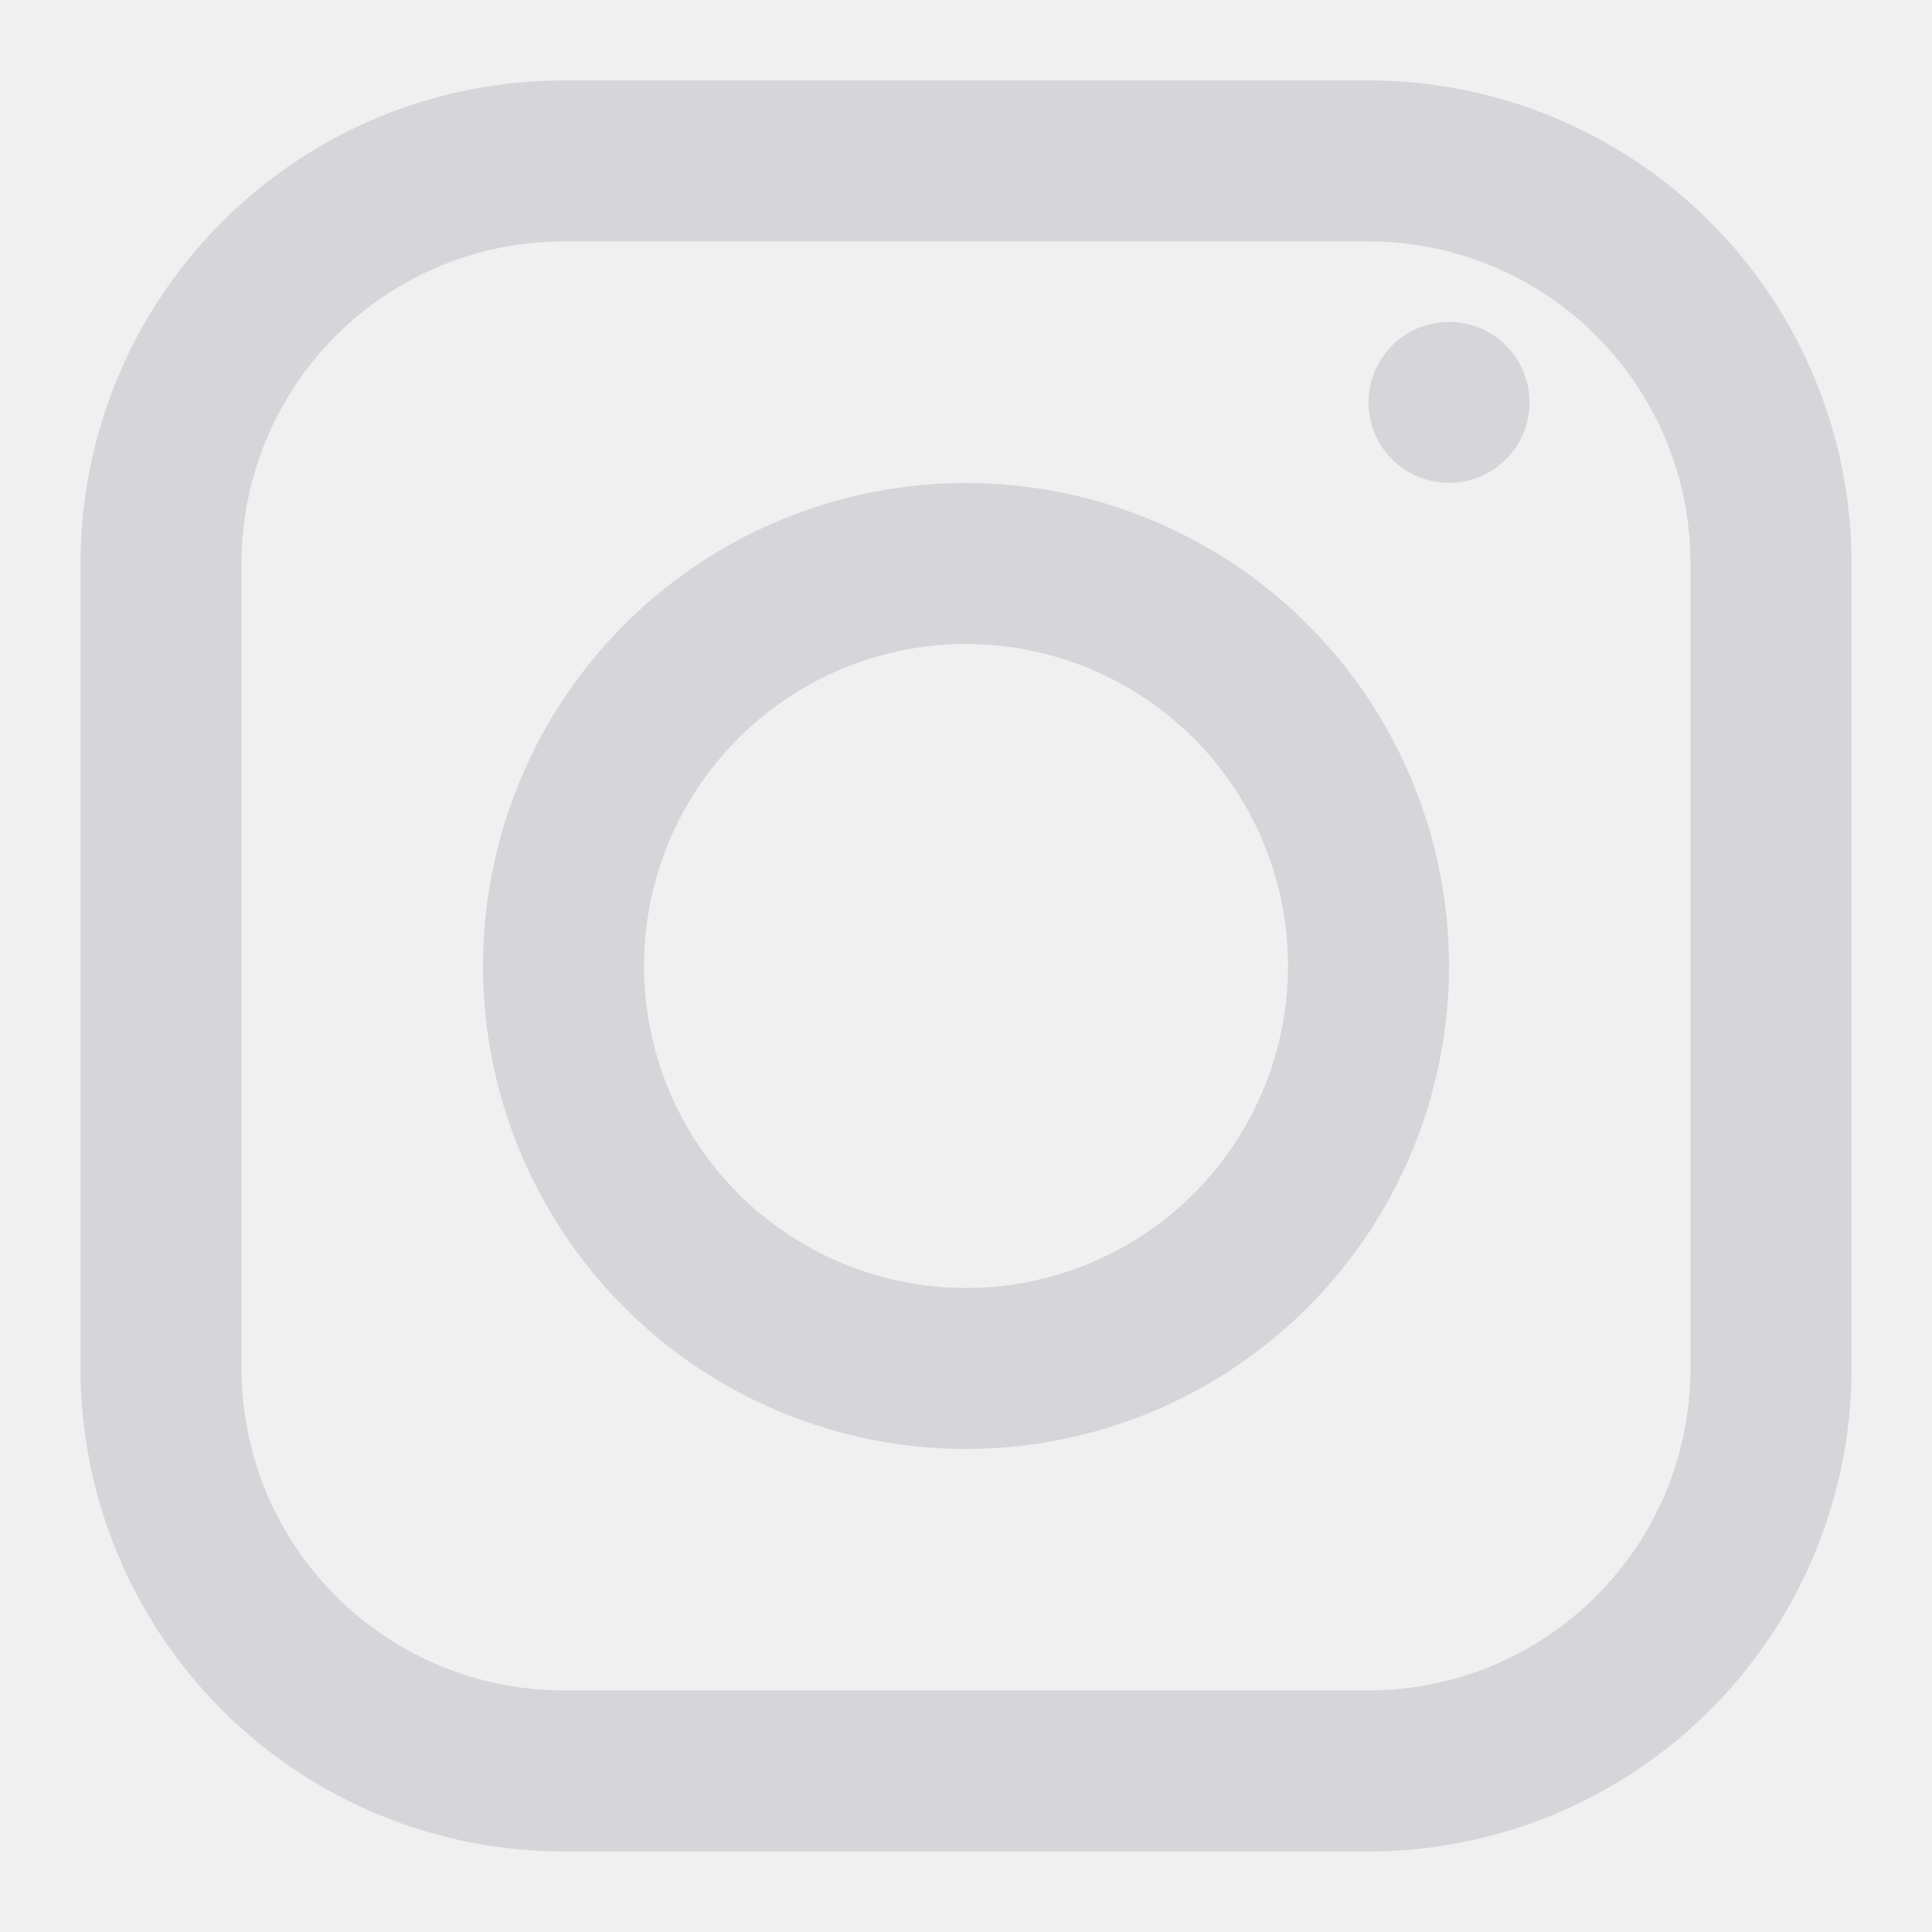
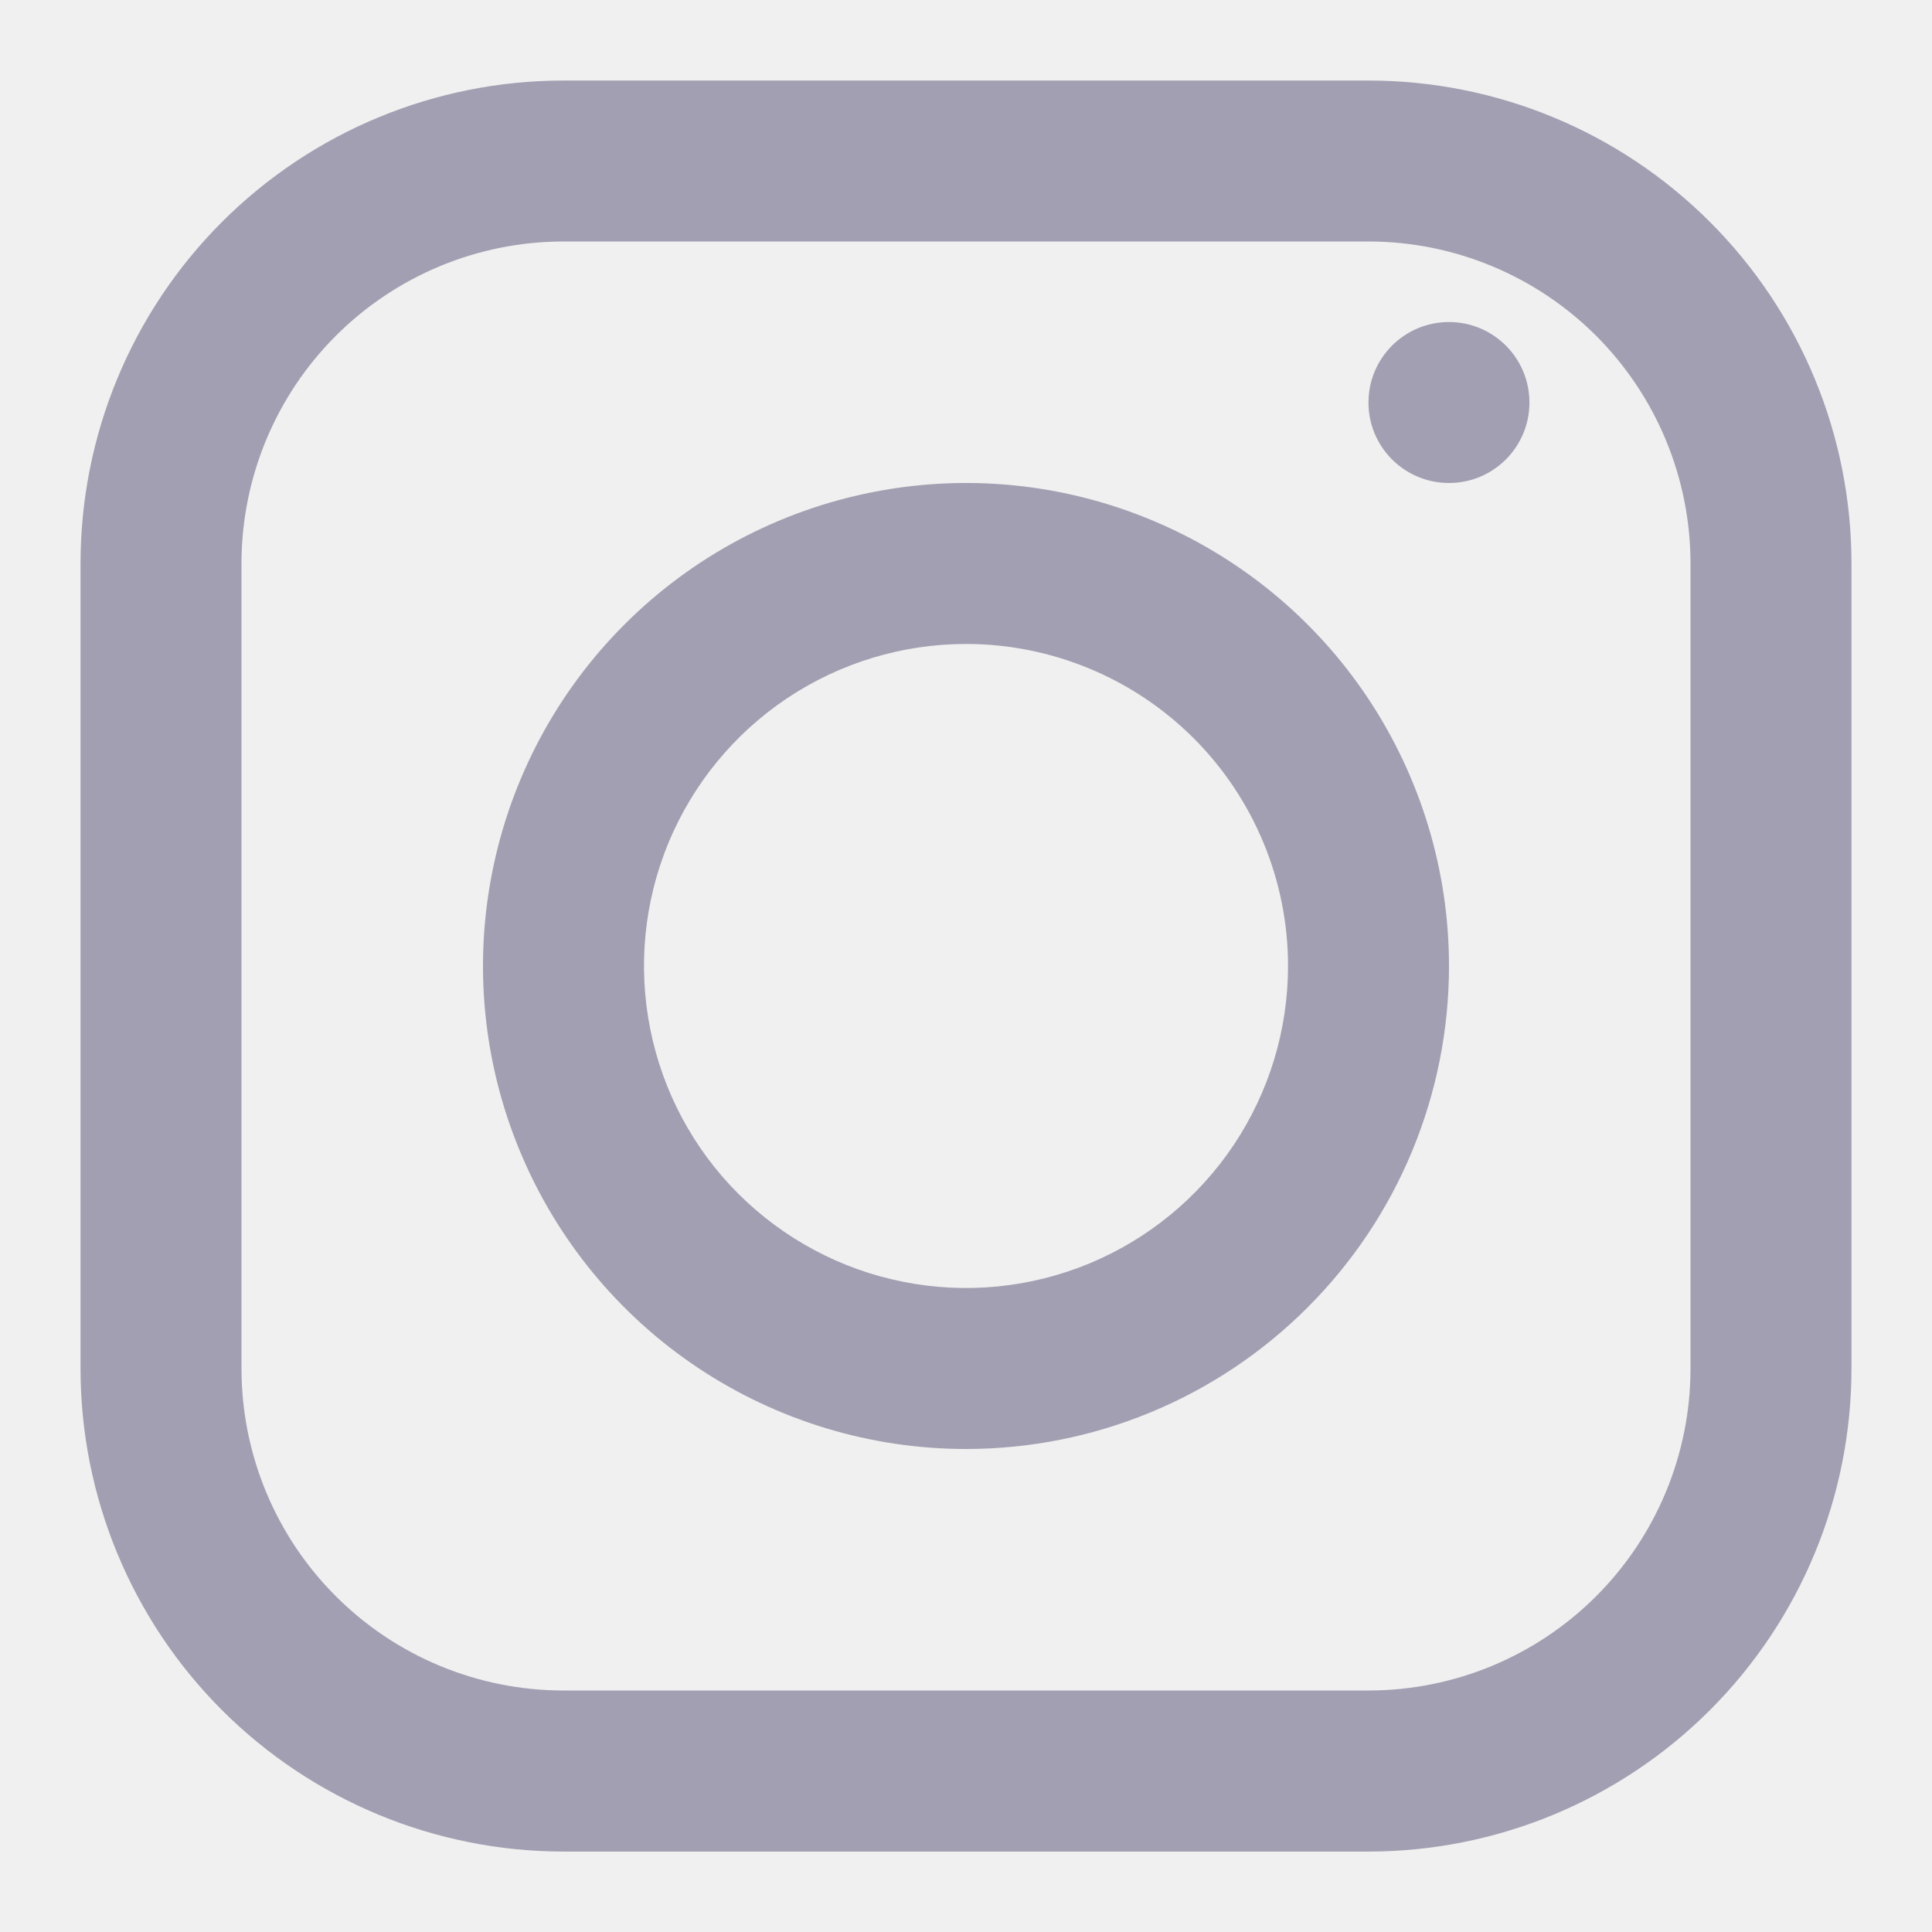
<svg xmlns="http://www.w3.org/2000/svg" width="22" height="22" viewBox="0 0 22 22" fill="none">
-   <g clip-path="url(#clip0_37019_5094)">
-     <path d="M15.584 21.083H6.417C4.958 21.083 3.559 20.503 2.528 19.472C1.496 18.44 0.917 17.041 0.917 15.583V6.416C0.917 4.957 1.496 3.558 2.528 2.527C3.559 1.495 4.958 0.916 6.417 0.916H15.584C17.042 0.916 18.441 1.495 19.473 2.527C20.504 3.558 21.084 4.957 21.084 6.416V15.583C21.084 17.041 20.504 18.44 19.473 19.472C18.441 20.503 17.042 21.083 15.584 21.083ZM6.417 2.749C5.445 2.749 4.512 3.136 3.824 3.823C3.137 4.511 2.75 5.444 2.75 6.416V15.583C2.75 16.555 3.137 17.488 3.824 18.175C4.512 18.863 5.445 19.249 6.417 19.249H15.584C16.556 19.249 17.489 18.863 18.176 18.175C18.864 17.488 19.25 16.555 19.25 15.583V6.416C19.25 5.444 18.864 4.511 18.176 3.823C17.489 3.136 16.556 2.749 15.584 2.749H6.417Z" fill="#D6D5D9" />
-     <path d="M11 16.5C9.912 16.5 8.849 16.177 7.944 15.573C7.04 14.969 6.335 14.11 5.919 13.105C5.502 12.1 5.393 10.994 5.606 9.927C5.818 8.86 6.342 7.88 7.111 7.111C7.88 6.342 8.86 5.818 9.927 5.606C10.994 5.393 12.1 5.502 13.105 5.919C14.11 6.335 14.969 7.04 15.573 7.944C16.177 8.849 16.5 9.912 16.5 11C16.5 12.459 15.921 13.858 14.889 14.889C13.858 15.921 12.459 16.5 11 16.5ZM11 7.333C10.275 7.333 9.566 7.548 8.963 7.951C8.36 8.354 7.89 8.927 7.612 9.597C7.335 10.267 7.262 11.004 7.404 11.715C7.545 12.427 7.894 13.08 8.407 13.593C8.92 14.105 9.573 14.455 10.285 14.596C10.996 14.738 11.733 14.665 12.403 14.388C13.073 14.11 13.646 13.64 14.049 13.037C14.452 12.434 14.667 11.725 14.667 11C14.667 10.027 14.28 9.095 13.593 8.407C12.905 7.72 11.973 7.333 11 7.333Z" fill="#D6D5D9" />
-     <path d="M16.501 5.499C17.007 5.499 17.417 5.089 17.417 4.583C17.417 4.076 17.007 3.666 16.501 3.666C15.994 3.666 15.584 4.076 15.584 4.583C15.584 5.089 15.994 5.499 16.501 5.499Z" fill="#D6D5D9" />
+   <g clip-path="url(#clip0_42760_5972)">
+     <path d="M15.583 21.084H6.417C4.958 21.084 3.559 20.504 2.527 19.473C1.496 18.441 0.917 17.042 0.917 15.584V6.417C0.917 4.958 1.496 3.559 2.527 2.528C3.559 1.496 4.958 0.917 6.417 0.917H15.583C17.042 0.917 18.441 1.496 19.472 2.528C20.504 3.559 21.083 4.958 21.083 6.417V15.584C21.083 17.042 20.504 18.441 19.472 19.473C18.441 20.504 17.042 21.084 15.583 21.084ZM6.417 2.75C5.444 2.75 4.511 3.137 3.824 3.824C3.136 4.512 2.75 5.445 2.75 6.417V15.584C2.75 16.556 3.136 17.489 3.824 18.176C4.511 18.864 5.444 19.25 6.417 19.25H15.583C16.556 19.25 17.488 18.864 18.176 18.176C18.863 17.489 19.25 16.556 19.25 15.584V6.417C19.25 5.445 18.863 4.512 18.176 3.824C17.488 3.137 16.556 2.75 15.583 2.75H6.417Z" fill="#A39FB2" />
+     <path d="M11 16.5C9.912 16.5 8.849 16.177 7.944 15.573C7.04 14.969 6.335 14.11 5.919 13.105C5.502 12.1 5.393 10.994 5.606 9.927C5.818 8.86 6.342 7.88 7.111 7.111C7.88 6.342 8.86 5.818 9.927 5.606C10.994 5.393 12.1 5.502 13.105 5.919C14.11 6.335 14.969 7.04 15.573 7.944C16.177 8.849 16.5 9.912 16.5 11C16.5 12.459 15.921 13.858 14.889 14.889C13.858 15.921 12.459 16.5 11 16.5ZM11 7.333C10.275 7.333 9.566 7.548 8.963 7.951C8.36 8.354 7.89 8.927 7.612 9.597C7.335 10.267 7.262 11.004 7.404 11.715C7.545 12.427 7.894 13.08 8.407 13.593C8.92 14.105 9.573 14.455 10.285 14.596C10.996 14.738 11.733 14.665 12.403 14.388C13.073 14.11 13.646 13.64 14.049 13.037C14.452 12.434 14.667 11.725 14.667 11C14.667 10.027 14.28 9.095 13.593 8.407C12.905 7.72 11.973 7.333 11 7.333Z" fill="#A39FB2" />
+     <path d="M16.5 5.5C17.006 5.5 17.416 5.09 17.416 4.584C17.416 4.077 17.006 3.667 16.5 3.667C15.993 3.667 15.583 4.077 15.583 4.584C15.583 5.09 15.993 5.5 16.5 5.5Z" fill="#A39FB2" />
  </g>
  <defs>
-     <clipPath id="clip0_37019_5094">
+     <clipPath id="clip0_42760_5972">
      <rect width="22" height="22" fill="white" />
    </clipPath>
  </defs>
</svg>
